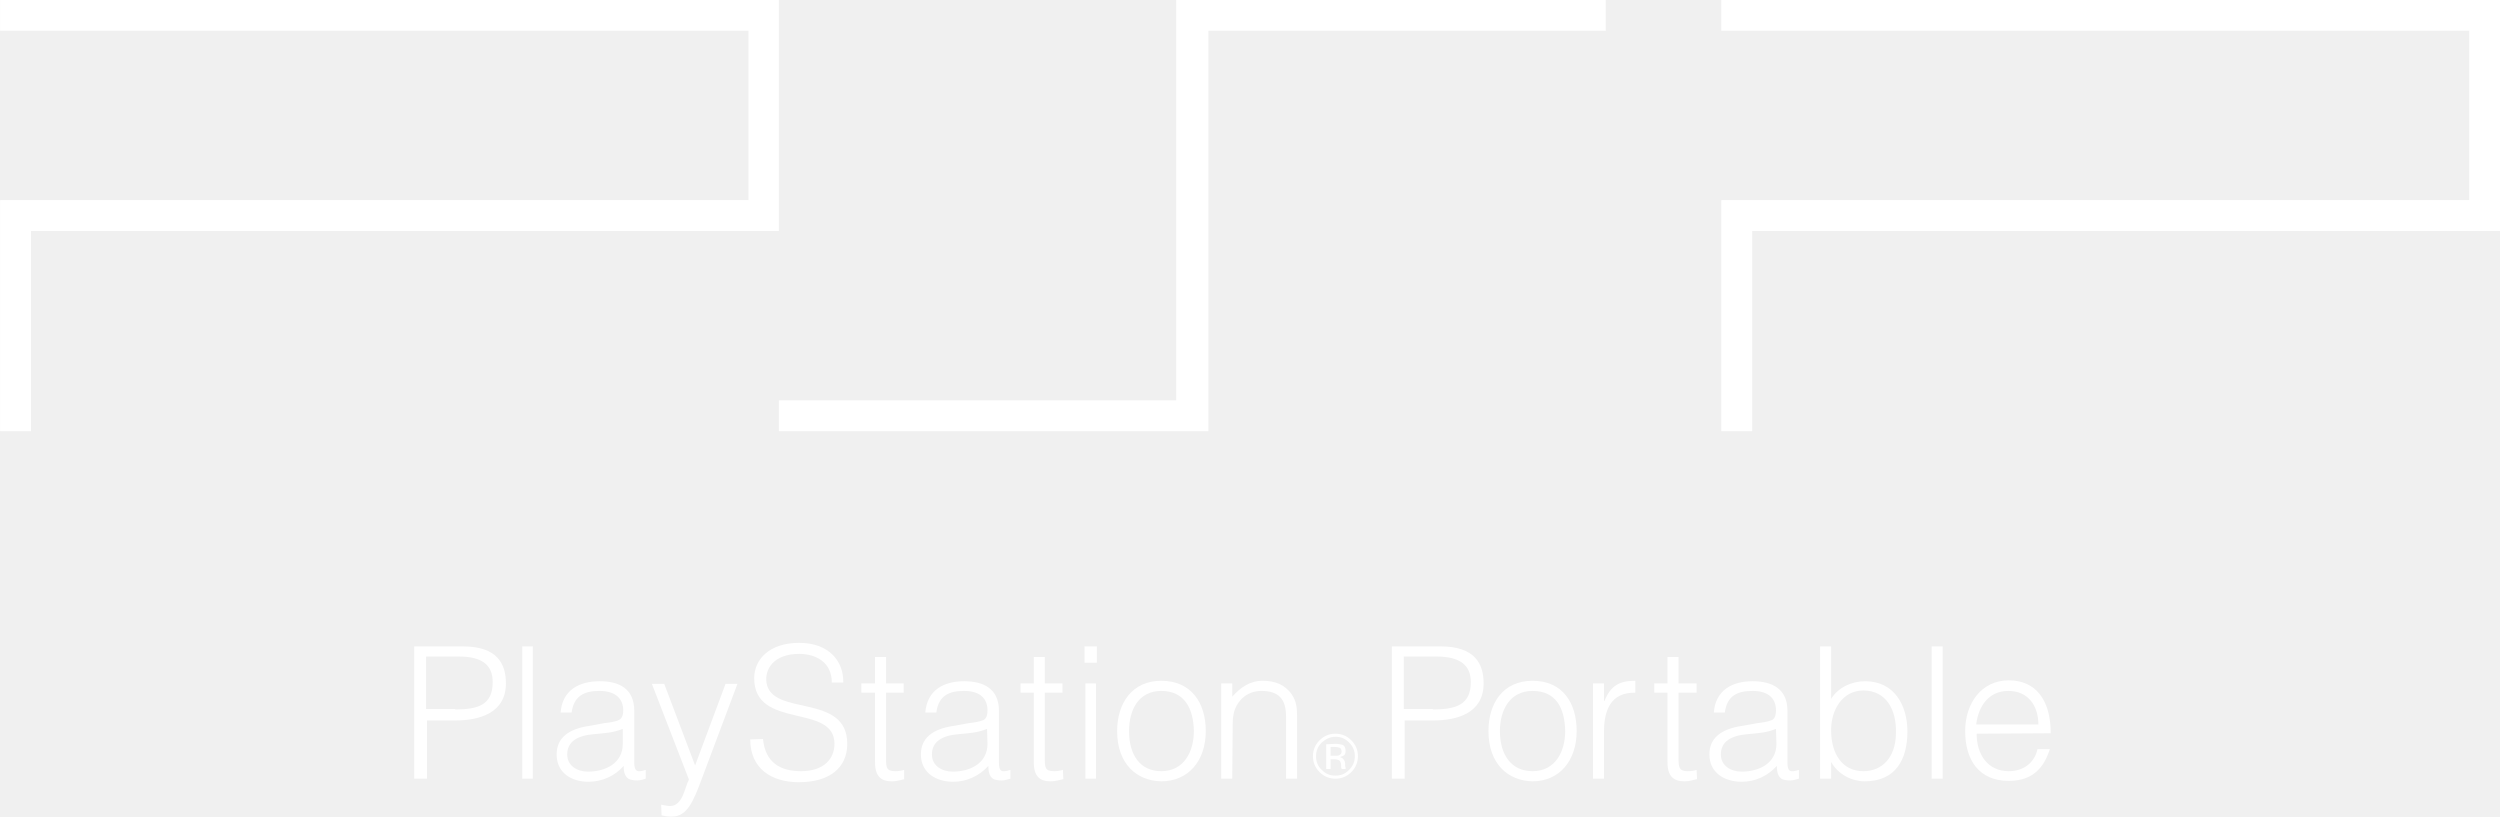
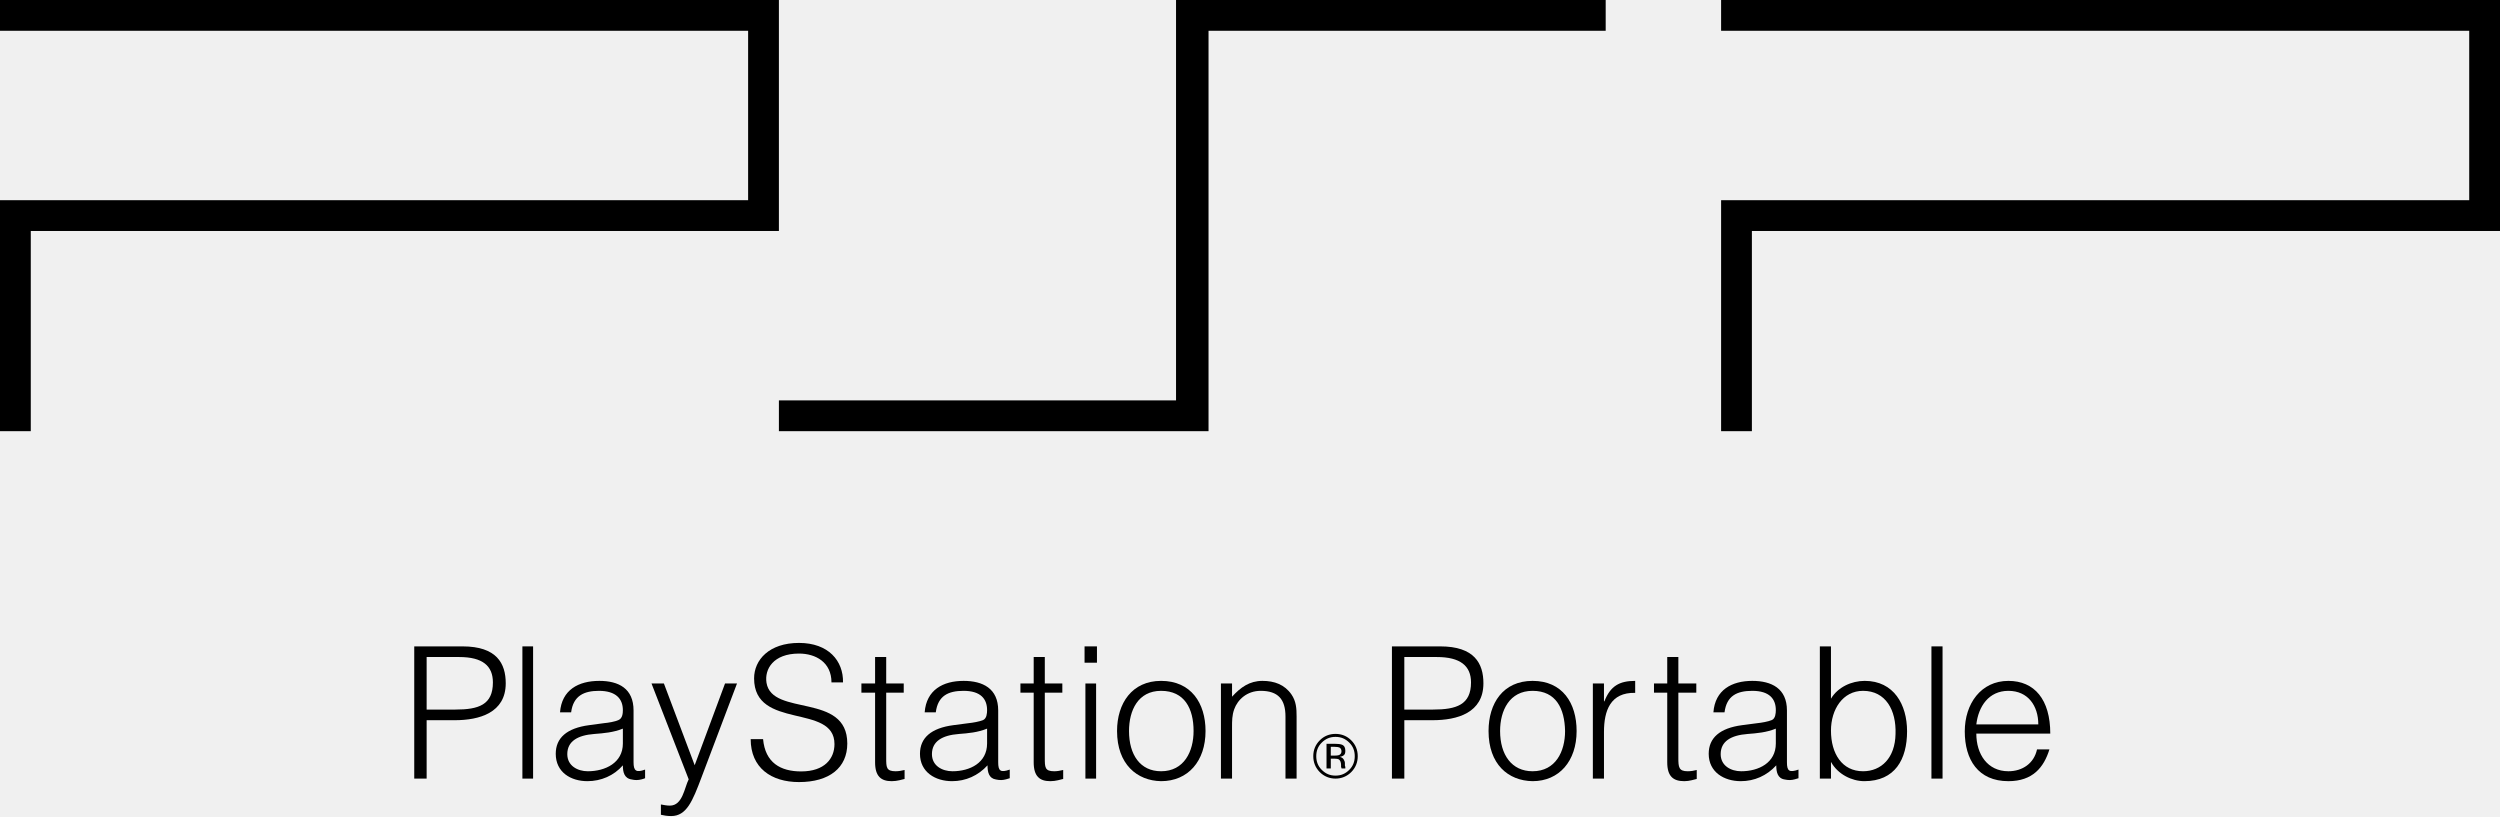
- <svg xmlns="http://www.w3.org/2000/svg" version="1.1" id="svg4237" x="0px" y="0px" viewBox="0 0 566.9 185.1" enable-background="new 0 0 566.9 185.1" xml:space="preserve">
+ <svg xmlns="http://www.w3.org/2000/svg" version="1.1" id="svg4237" x="0px" y="0px" width="566.929px" height="185.058px" viewBox="0 0 566.929 185.058" enable-background="new 0 0 566.929 185.058" xml:space="preserve">
  <g id="layer1" transform="translate(2.322326,-490.7257)">
-     <path id="path6905" fill="#FFFFFF" d="M100.9,651.6c5.3,0,8.5-1.1,8.5-6.2c0-3.8-2.3-5.8-7.7-5.8h-7.4v11.9H100.9z M91.6,667.3v-30   h11c7.8,0,9.8,3.9,9.8,8.4c0,6.7-6,8.4-11.5,8.4h-6.4v13.2L91.6,667.3" />
-     <path id="path6907" fill="#FFFFFF" d="M116.1,667.3h2.4v-30h-2.4V667.3z" />
-     <path id="path6909" fill="#FFFFFF" d="M138.9,656c-2.1,0.9-4.4,1-6.5,1.2c-3.8,0.3-6.1,1.7-6.1,4.6c0,2.6,2.3,3.9,4.7,3.9   c4,0,7.9-1.9,7.9-6.3L138.9,656L138.9,656z M134.7,654.7c1-0.1,2.5-0.3,3.3-0.7c0.9-0.4,1-1.5,1-2.2c0-2.5-1.6-4.4-5.4-4.4   c-3.4,0-5.8,1.1-6.3,4.9h-2.5c0.4-5.1,4.2-7.1,8.9-7.1c4.4,0,7.8,1.7,7.8,6.7v11.7c0,2,0.6,2.4,2.6,1.7v2c-0.3,0.1-1.2,0.4-1.9,0.4   c-0.4,0-0.7,0-1.1-0.1c-1.7-0.2-2-1.7-2-3.2c-2,2.3-4.9,3.6-8,3.6c-3.8,0-7.2-2-7.2-6.2c0-3.6,2.5-5.8,7.6-6.5L134.7,654.7" />
-     <path id="path6911" fill="#FFFFFF" d="M147.6,673.2c0.7,0.1,1.4,0.3,2,0.3c2.9,0,3.3-4.1,4.3-6l-8.4-21.7h2.8l7,18.5l6.9-18.5h2.7   l-8,21.3c-2,5.4-3.4,8.8-6.9,8.8c-0.9,0-1.6-0.1-2.3-0.3L147.6,673.2" />
-     <path id="path6913" fill="#FFFFFF" d="M170.7,658.3c0.5,5.4,4,7.3,8.6,7.3c5.3,0,7.6-2.9,7.6-6.2c0-9.3-18.2-3.1-18.2-14.9   c0-4.2,3.4-8,10.2-8c6.7,0,10.1,4.1,10,9h-2.6c0-4.6-3.6-6.5-7.4-6.5c-5.8,0-7.9,3.5-7.4,6.6c1.3,7.7,18.3,2.2,18.3,13.8   c0,5.5-4.1,8.7-11,8.7c-6.3,0-11-3.2-11-9.7L170.7,658.3" />
-     <path id="path6915" fill="#FFFFFF" d="M202.8,667.4c-0.6,0.1-1.6,0.5-2.9,0.5c-2.4,0-3.8-1.1-3.8-4.3v-15.8H193v-2.1h3.1v-6h2.5v6   h4v2.1h-4v14.8c0,2.1,0,3,2.1,3c0.7,0,1.4-0.1,2-0.3V667.4" />
-     <path id="path6917" fill="#FFFFFF" d="M221.5,656c-2.1,0.9-4.3,1-6.4,1.2c-3.8,0.3-6.1,1.7-6.1,4.6c0,2.6,2.3,3.9,4.7,3.9   c4,0,7.9-1.9,7.9-6.3L221.5,656L221.5,656z M217.4,654.7c0.9-0.1,2.4-0.3,3.3-0.7c0.8-0.4,0.9-1.5,0.9-2.2c0-2.5-1.5-4.4-5.3-4.4   c-3.5,0-5.8,1.1-6.3,4.9h-2.5c0.4-5.1,4.2-7.1,8.8-7.1c4.4,0,7.9,1.7,7.9,6.7v11.7c0,2,0.5,2.4,2.6,1.7v2c-0.4,0.1-1.3,0.4-1.9,0.4   c-0.4,0-0.8,0-1.2-0.1c-1.6-0.2-1.9-1.7-1.9-3.2c-2.1,2.3-4.9,3.6-8,3.6c-3.8,0-7.3-2-7.3-6.2c0-3.6,2.5-5.8,7.6-6.5L217.4,654.7" />
-     <path id="path6919" fill="#FFFFFF" d="M238.8,667.4c-0.6,0.1-1.6,0.5-2.9,0.5c-2.4,0-3.8-1.1-3.8-4.3v-15.8h-3v-2.1h3v-6h2.5v6h4   v2.1h-4v14.8c0,2.1,0,3,2.1,3c0.7,0,1.4-0.1,2-0.3L238.8,667.4" />
-     <path id="path6921" fill="#FFFFFF" d="M246.2,667.3h-2.4v-21.6h2.4V667.3z M243.6,641v-3.7h2.8v3.7H243.6" />
-     <path id="path6923" fill="#FFFFFF" d="M261,647.4c-5.2,0-7.3,4.4-7.3,9.1c0,5.4,2.5,9.1,7.3,9.1c5.2,0,7.4-4.5,7.4-9.1   C268.3,651.4,266.3,647.4,261,647.4z M251,656.5c0-6.3,3.4-11.4,10-11.4c6.8,0,10.1,5,10.1,11.4c0,6.8-4,11.4-10.1,11.4   C255.5,667.8,251,664,251,656.5" />
-     <path id="path6925" fill="#FFFFFF" d="M277.1,667.3h-2.5v-21.6h2.5v3c1.9-2.1,4-3.6,6.9-3.6c2.7,0,5,0.8,6.6,3.1   c1.1,1.6,1.2,3.2,1.2,5v14.1h-2.5v-14.1c0-3.9-1.6-5.8-5.6-5.8c-3.1,0-5.2,2-6,4.2c-0.5,1.4-0.5,2.6-0.5,4.1L277.1,667.3" />
-     <path id="path6927" fill="#FFFFFF" d="M301.5,660.3c-0.3-0.1-0.7-0.2-1.3-0.2h-0.8v2h0.9c0.4,0,0.8,0,1-0.1   c0.4-0.2,0.6-0.4,0.6-0.9C301.9,660.7,301.7,660.4,301.5,660.3z M300.4,659.4c0.7,0,1.2,0.1,1.6,0.2c0.6,0.2,0.8,0.7,0.8,1.4   c0,0.5-0.1,0.9-0.5,1.1c-0.2,0.1-0.5,0.2-0.8,0.3c0.4,0.1,0.7,0.3,0.9,0.6c0.2,0.3,0.3,0.6,0.3,0.9v0.4c0,0.1,0,0.3,0.1,0.4   c0,0.2,0,0.3,0,0.3v0.1h-0.9c0,0,0,0,0,0c0,0,0,0,0-0.1l-0.1-0.2v-0.4c0-0.7-0.2-1.1-0.5-1.3c-0.2-0.1-0.6-0.2-1.1-0.2h-0.8v2.2h-1   v-5.6L300.4,659.4L300.4,659.4L300.4,659.4z M297.4,659.1c-0.9,0.9-1.3,1.9-1.3,3.1c0,1.2,0.4,2.3,1.3,3.1c0.9,0.9,1.8,1.3,3.1,1.3   c1.3,0,2.2-0.4,3.1-1.3c0.9-0.9,1.3-1.9,1.3-3.1c0-1.2-0.4-2.2-1.3-3.1c-0.9-0.9-1.8-1.3-3.1-1.3   C299.3,657.8,298.3,658.3,297.4,659.1z M304.1,665.8c-1,1-2.2,1.5-3.6,1.5c-1.4,0-2.6-0.5-3.6-1.5c-1-1-1.5-2.2-1.5-3.6   c0-1.4,0.5-2.6,1.5-3.6c1-1,2.2-1.5,3.6-1.5c1.4,0,2.6,0.5,3.6,1.5c1,1,1.5,2.2,1.5,3.6C305.6,663.6,305.1,664.8,304.1,665.8" />
-     <path id="path6929" fill="#FFFFFF" d="M322.6,651.6c5.3,0,8.6-1.1,8.6-6.2c0-3.8-2.4-5.8-7.8-5.8h-7.4v11.9H322.6z M313.3,667.3   v-30h11c7.8,0,9.8,3.9,9.8,8.4c0,6.7-5.9,8.4-11.5,8.4h-6.4v13.2L313.3,667.3" />
-     <path id="path6931" fill="#FFFFFF" d="M345.2,647.4c-5.2,0-7.4,4.4-7.4,9.1c0,5.4,2.6,9.1,7.4,9.1c5.2,0,7.4-4.5,7.4-9.1   C352.5,651.4,350.6,647.4,345.2,647.4z M335.2,656.5c0-6.3,3.3-11.4,10-11.4c6.8,0,10,5,10,11.4c0,6.8-4,11.4-10,11.4   C339.7,667.8,335.2,664,335.2,656.5" />
-     <path id="path6933" fill="#FFFFFF" d="M361.4,667.3h-2.5v-21.6h2.5v4h0.1c1.4-3.5,3.4-4.6,7-4.6v2.7c-5.6-0.1-7.1,4-7.1,8.9   L361.4,667.3" />
-     <path id="path6935" fill="#FFFFFF" d="M382.5,667.4c-0.6,0.1-1.6,0.5-2.8,0.5c-2.5,0-3.9-1.1-3.9-4.3v-15.8h-3v-2.1h3v-6h2.5v6h4.1   v2.1h-4.1v14.8c0,2.1,0.1,3,2.1,3c0.7,0,1.5-0.1,2-0.3L382.5,667.4" />
-     <path id="path6937" fill="#FFFFFF" d="M400.4,656c-2.1,0.9-4.3,1-6.4,1.2c-3.8,0.3-6.1,1.7-6.1,4.6c0,2.6,2.3,3.9,4.7,3.9   c4,0,7.9-1.9,7.9-6.3L400.4,656L400.4,656z M396.2,654.7c0.9-0.1,2.4-0.3,3.3-0.7c0.8-0.4,0.9-1.5,0.9-2.2c0-2.5-1.5-4.4-5.3-4.4   c-3.5,0-5.8,1.1-6.3,4.9h-2.5c0.4-5.1,4.2-7.1,8.8-7.1c4.4,0,7.9,1.7,7.9,6.7v11.7c0,2,0.5,2.4,2.6,1.7v2c-0.4,0.1-1.3,0.4-1.9,0.4   c-0.4,0-0.8,0-1.2-0.1c-1.6-0.2-1.9-1.7-1.9-3.2c-2.1,2.3-4.9,3.6-8,3.6c-3.8,0-7.3-2-7.3-6.2c0-3.6,2.5-5.8,7.6-6.5L396.2,654.7" />
-     <path id="path6939" fill="#FFFFFF" d="M420.2,665.6c4.2,0,7.3-3,7.4-8.5c0.2-5.4-2.2-9.8-7.4-9.8c-4.6,0-7.3,4.2-7.3,9   C412.9,661.6,415.4,665.6,420.2,665.6z M412.9,667.3h-2.5v-30h2.5v11.9c1.6-2.6,4.7-4,7.7-4c6.6,0,9.6,5.4,9.6,11.4   c0,6.4-2.7,11.3-9.7,11.3c-2.8,0-6-1.5-7.6-4.4l0,0L412.9,667.3" />
-     <path id="path6941" fill="#FFFFFF" d="M435.7,667.3h2.5v-30h-2.5V667.3z" />
-     <path id="path6943" fill="#FFFFFF" d="M459.9,655c0-4.2-2.3-7.6-6.8-7.6c-4.5,0-6.8,3.5-7.3,7.6H459.9z M445.9,657.1   c0,4.7,2.5,8.5,7.3,8.5c3.2,0,5.8-1.8,6.5-5h2.8c-1.3,4.1-3.8,7.2-9.3,7.2c-6.9,0-9.9-4.9-9.9-11.3c0-6.3,3.7-11.5,9.9-11.5   c5.9,0,9.5,4.2,9.5,12L445.9,657.1" />
-     <path id="path6945" fill="#FFFFFF" d="M-2.3,490.7h176.6v52.4H4.7v45.4h-7v-52.4h169.7v-38.4H-2.3V490.7" />
-     <path id="path6947" fill="#FFFFFF" d="M395,543.1v45.4h-7v-52.4h169.6v-38.4H388v-7h176.6v52.4H395" />
-     <path id="path6949" fill="#FFFFFF" d="M264.4,490.7v90.8h-90.1v7h97.4v-90.8h90.1v-7H264.4" />
+     <path id="path6905" d="M100.923,651.636c5.332,0,8.531-1.087,8.531-6.156c0-3.752-2.327-5.759-7.658-5.759h-7.368v11.915H100.923z    M91.617,667.291v-29.984h10.955c7.755,0,9.792,3.877,9.792,8.375c0,6.699-6.011,8.366-11.537,8.366h-6.399v13.242L91.617,667.291" />
+     <path id="path6907" d="M116.143,667.291h2.424v-29.984h-2.424V667.291z" />
+     <path id="path6909" d="M138.925,655.958c-2.132,0.872-4.362,1.047-6.494,1.213c-3.782,0.289-6.107,1.666-6.107,4.575   c0,2.637,2.327,3.878,4.654,3.878c3.974,0,7.949-1.92,7.949-6.292L138.925,655.958L138.925,655.958z M134.66,654.717   c0.969-0.087,2.521-0.339,3.296-0.718c0.873-0.369,0.969-1.492,0.969-2.238c0-2.54-1.551-4.372-5.428-4.372   c-3.393,0-5.816,1.124-6.302,4.867h-2.521c0.388-5.081,4.168-7.126,8.919-7.126c4.362,0,7.756,1.716,7.756,6.708v11.741   c0,1.957,0.581,2.414,2.617,1.666v1.959c-0.291,0.126-1.163,0.416-1.938,0.416c-0.389,0-0.679-0.038-1.066-0.125   c-1.745-0.242-2.037-1.706-2.037-3.21c-2.037,2.338-4.944,3.588-8.046,3.588c-3.781,0-7.175-2.046-7.175-6.204   c0-3.616,2.521-5.826,7.562-6.495L134.66,654.717" />
+     <path id="path6911" d="M147.553,673.156c0.679,0.126,1.356,0.262,2.036,0.262c2.909,0,3.296-4.09,4.265-5.962l-8.434-21.735h2.812   l6.98,18.536l6.882-18.536h2.715l-8.047,21.279c-2.037,5.409-3.393,8.784-6.883,8.784c-0.873,0-1.648-0.125-2.327-0.29V673.156" />
+     <path id="path6913" d="M170.722,658.334c0.485,5.37,3.976,7.328,8.628,7.328c5.332,0,7.562-2.906,7.562-6.204   c0-9.287-18.226-3.121-18.226-14.899c0-4.17,3.393-8.038,10.179-8.038c6.689,0,10.082,4.072,9.985,8.959h-2.617   c0-4.587-3.587-6.544-7.368-6.544c-5.817,0-7.853,3.538-7.368,6.621c1.26,7.736,18.323,2.161,18.323,13.775   c0,5.508-4.072,8.746-10.955,8.746c-6.302,0-10.955-3.238-10.955-9.743L170.722,658.334" />
+     <path id="path6915" d="M202.812,667.37c-0.582,0.125-1.648,0.504-2.909,0.504c-2.424,0-3.781-1.086-3.781-4.294v-15.783h-3.103   v-2.074h3.103v-6.001h2.521v6.001h3.975v2.074h-3.975v14.785c0,2.133,0,3.043,2.132,3.043c0.679,0,1.356-0.126,2.037-0.29V667.37" />
+     <path id="path6917" d="M221.52,655.958c-2.132,0.872-4.264,1.047-6.398,1.213c-3.78,0.289-6.107,1.666-6.107,4.575   c0,2.637,2.327,3.878,4.655,3.878c3.974,0,7.851-1.92,7.851-6.292V655.958z M217.352,654.717c0.873-0.087,2.425-0.339,3.297-0.718   c0.776-0.369,0.872-1.492,0.872-2.238c0-2.54-1.454-4.372-5.332-4.372c-3.489,0-5.816,1.124-6.301,4.867h-2.521   c0.387-5.081,4.168-7.126,8.821-7.126c4.364,0,7.853,1.716,7.853,6.708v11.741c0,1.957,0.486,2.414,2.619,1.666v1.959   c-0.389,0.126-1.262,0.416-1.939,0.416c-0.388,0-0.775-0.038-1.164-0.125c-1.648-0.242-1.939-1.706-1.939-3.21   c-2.134,2.338-4.943,3.588-8.046,3.588c-3.781,0-7.271-2.046-7.271-6.204c0-3.616,2.521-5.826,7.562-6.495L217.352,654.717" />
+     <path id="path6919" d="M238.778,667.37c-0.581,0.125-1.649,0.504-2.908,0.504c-2.423,0-3.781-1.086-3.781-4.294v-15.783h-3.006   v-2.074h3.006v-6.001h2.521v6.001h3.975v2.074h-3.975v14.785c0,2.133,0,3.043,2.132,3.043c0.678,0,1.358-0.126,2.037-0.29V667.37" />
+     <path id="path6921" d="M246.243,667.291h-2.425v-21.569h2.425V667.291z M243.624,641.008v-3.701h2.812v3.701H243.624" />
+     <path id="path6923" d="M260.978,647.389c-5.235,0-7.271,4.449-7.271,9.112c0,5.371,2.521,9.122,7.271,9.122   c5.234,0,7.368-4.498,7.368-9.122C268.346,651.421,266.31,647.389,260.978,647.389z M250.993,656.5   c0-6.281,3.393-11.371,9.985-11.371c6.785,0,10.082,5.04,10.082,11.371c0,6.837-3.975,11.372-10.082,11.372   C255.549,667.786,250.993,664.043,250.993,656.5" />
+     <path id="path6925" d="M277.071,667.291h-2.521v-21.569h2.521v2.995c1.938-2.123,3.975-3.587,6.883-3.587   c2.714,0,5.041,0.833,6.592,3.083c1.065,1.551,1.163,3.169,1.163,4.953v14.124h-2.521v-14.076c0-3.867-1.647-5.826-5.623-5.826   c-3.103,0-5.235,1.997-6.01,4.197c-0.486,1.377-0.486,2.59-0.486,4.092v11.614" />
+     <path id="path6927" d="M301.5,660.283c-0.291-0.136-0.678-0.204-1.259-0.204h-0.777v1.997h0.875c0.386,0,0.774-0.038,0.968-0.114   c0.387-0.155,0.582-0.446,0.582-0.873C301.889,660.69,301.694,660.418,301.5,660.283z M300.434,659.4   c0.68,0,1.164,0.059,1.551,0.194c0.582,0.243,0.775,0.708,0.775,1.416c0,0.494-0.098,0.853-0.484,1.086   c-0.195,0.126-0.484,0.214-0.775,0.271c0.387,0.067,0.678,0.262,0.871,0.553c0.195,0.301,0.291,0.593,0.291,0.873v0.407   c0,0.135,0,0.281,0.098,0.418c0,0.154,0,0.251,0,0.299v0.068h-0.873c0-0.02,0-0.039,0-0.049c0-0.021,0-0.049,0-0.078l-0.096-0.173   v-0.447c0-0.658-0.195-1.086-0.486-1.289c-0.193-0.126-0.58-0.184-1.066-0.184h-0.774v2.22h-0.971v-5.584h1.94V659.4z    M297.43,659.11c-0.873,0.853-1.262,1.89-1.262,3.091c0,1.232,0.389,2.27,1.262,3.123c0.872,0.863,1.841,1.289,3.103,1.289   c1.261,0,2.229-0.426,3.102-1.289c0.873-0.854,1.262-1.89,1.262-3.123c0-1.201-0.389-2.238-1.262-3.091   c-0.872-0.854-1.841-1.281-3.102-1.281C299.271,657.828,298.302,658.255,297.43,659.11z M304.119,665.797   c-0.97,0.99-2.229,1.493-3.586,1.493c-1.359,0-2.619-0.504-3.587-1.493c-0.971-0.988-1.455-2.19-1.455-3.597   c0-1.386,0.484-2.588,1.455-3.567c0.968-0.998,2.228-1.483,3.587-1.483c1.356,0,2.616,0.484,3.586,1.483   c0.969,0.969,1.455,2.172,1.455,3.567C305.574,663.609,305.087,664.81,304.119,665.797" />
+     <path id="path6929" d="M322.634,651.636c5.332,0,8.628-1.087,8.628-6.156c0-3.752-2.423-5.759-7.755-5.759h-7.369v11.915H322.634z    M313.329,667.291v-29.984h10.956c7.755,0,9.789,3.877,9.789,8.375c0,6.699-5.914,8.366-11.535,8.366h-6.4v13.242L313.329,667.291" />
+     <path id="path6931" d="M345.222,647.389c-5.234,0-7.366,4.449-7.366,9.112c0,5.371,2.616,9.122,7.366,9.122   c5.237,0,7.369-4.498,7.369-9.122C352.494,651.421,350.555,647.389,345.222,647.389z M335.238,656.5   c0-6.281,3.296-11.371,9.984-11.371c6.787,0,9.987,5.04,9.987,11.371c0,6.837-3.976,11.372-9.987,11.372   C339.697,667.786,335.238,664.043,335.238,656.5" />
+     <path id="path6933" d="M361.413,667.291h-2.521v-21.569h2.521v4.043h0.098c1.354-3.462,3.392-4.634,6.98-4.634v2.715   c-5.624-0.126-7.076,4.033-7.076,8.861v10.584" />
+     <path id="path6935" d="M382.451,667.37c-0.582,0.125-1.648,0.504-2.813,0.504c-2.519,0-3.878-1.086-3.878-4.294v-15.783h-3.005   v-2.074h3.005v-6.001h2.521v6.001h4.071v2.074h-4.071v14.785c0,2.133,0.098,3.043,2.132,3.043c0.682,0,1.455-0.126,2.037-0.29   v2.035" />
+     <path id="path6937" d="M400.384,655.958c-2.133,0.872-4.265,1.047-6.398,1.213c-3.782,0.289-6.107,1.666-6.107,4.575   c0,2.637,2.327,3.878,4.652,3.878c3.976,0,7.854-1.92,7.854-6.292V655.958z M396.215,654.717c0.871-0.087,2.423-0.339,3.296-0.718   c0.777-0.369,0.873-1.492,0.873-2.238c0-2.54-1.455-4.372-5.332-4.372c-3.489,0-5.817,1.124-6.301,4.867h-2.521   c0.387-5.081,4.169-7.126,8.822-7.126c4.363,0,7.853,1.716,7.853,6.708v11.741c0,1.957,0.484,2.414,2.618,1.666v1.959   c-0.389,0.126-1.262,0.416-1.938,0.416c-0.389,0-0.777-0.038-1.164-0.125c-1.647-0.242-1.938-1.706-1.938-3.21   c-2.133,2.338-4.944,3.588-8.049,3.588c-3.779,0-7.271-2.046-7.271-6.204c0-3.616,2.521-5.826,7.562-6.495L396.215,654.717" />
+     <path id="path6939" d="M420.161,665.623c4.169,0,7.271-3.043,7.369-8.452c0.192-5.41-2.23-9.782-7.369-9.782   c-4.557,0-7.271,4.158-7.271,9.026C412.889,661.629,415.411,665.623,420.161,665.623z M412.889,667.291h-2.521v-29.984h2.521   v11.865c1.553-2.618,4.653-4.043,7.66-4.043c6.59,0,9.597,5.38,9.597,11.42c0,6.359-2.714,11.323-9.694,11.323   c-2.812,0-6.01-1.541-7.56-4.372l0,0v3.791" />
+     <path id="path6941" d="M435.673,667.291h2.519v-29.984h-2.519V667.291z" />
+     <path id="path6943" d="M459.908,654.999c0-4.198-2.326-7.61-6.785-7.61c-4.46,0-6.787,3.538-7.271,7.61H459.908z M445.851,657.092   c0,4.654,2.521,8.532,7.271,8.532c3.2,0,5.816-1.794,6.494-4.953h2.812c-1.26,4.07-3.78,7.203-9.306,7.203   c-6.885,0-9.89-4.915-9.89-11.282c0-6.293,3.685-11.461,9.89-11.461c5.914,0,9.501,4.218,9.501,11.962L445.851,657.092" />
+     <path id="path6945" d="M-2.322,490.726H174.31v52.38H4.657v45.399h-6.979v-52.38H167.33v-38.42H-2.322V490.726" />
+     <path id="path6947" d="M394.956,543.106v45.399h-6.98v-52.38h169.65v-38.42h-169.65v-6.979h176.631v52.38H394.956" />
+     <path id="path6949" d="M264.371,490.726v90.798H174.31v6.981h97.428v-90.8h90.063v-6.979H264.371" />
  </g>
</svg>
